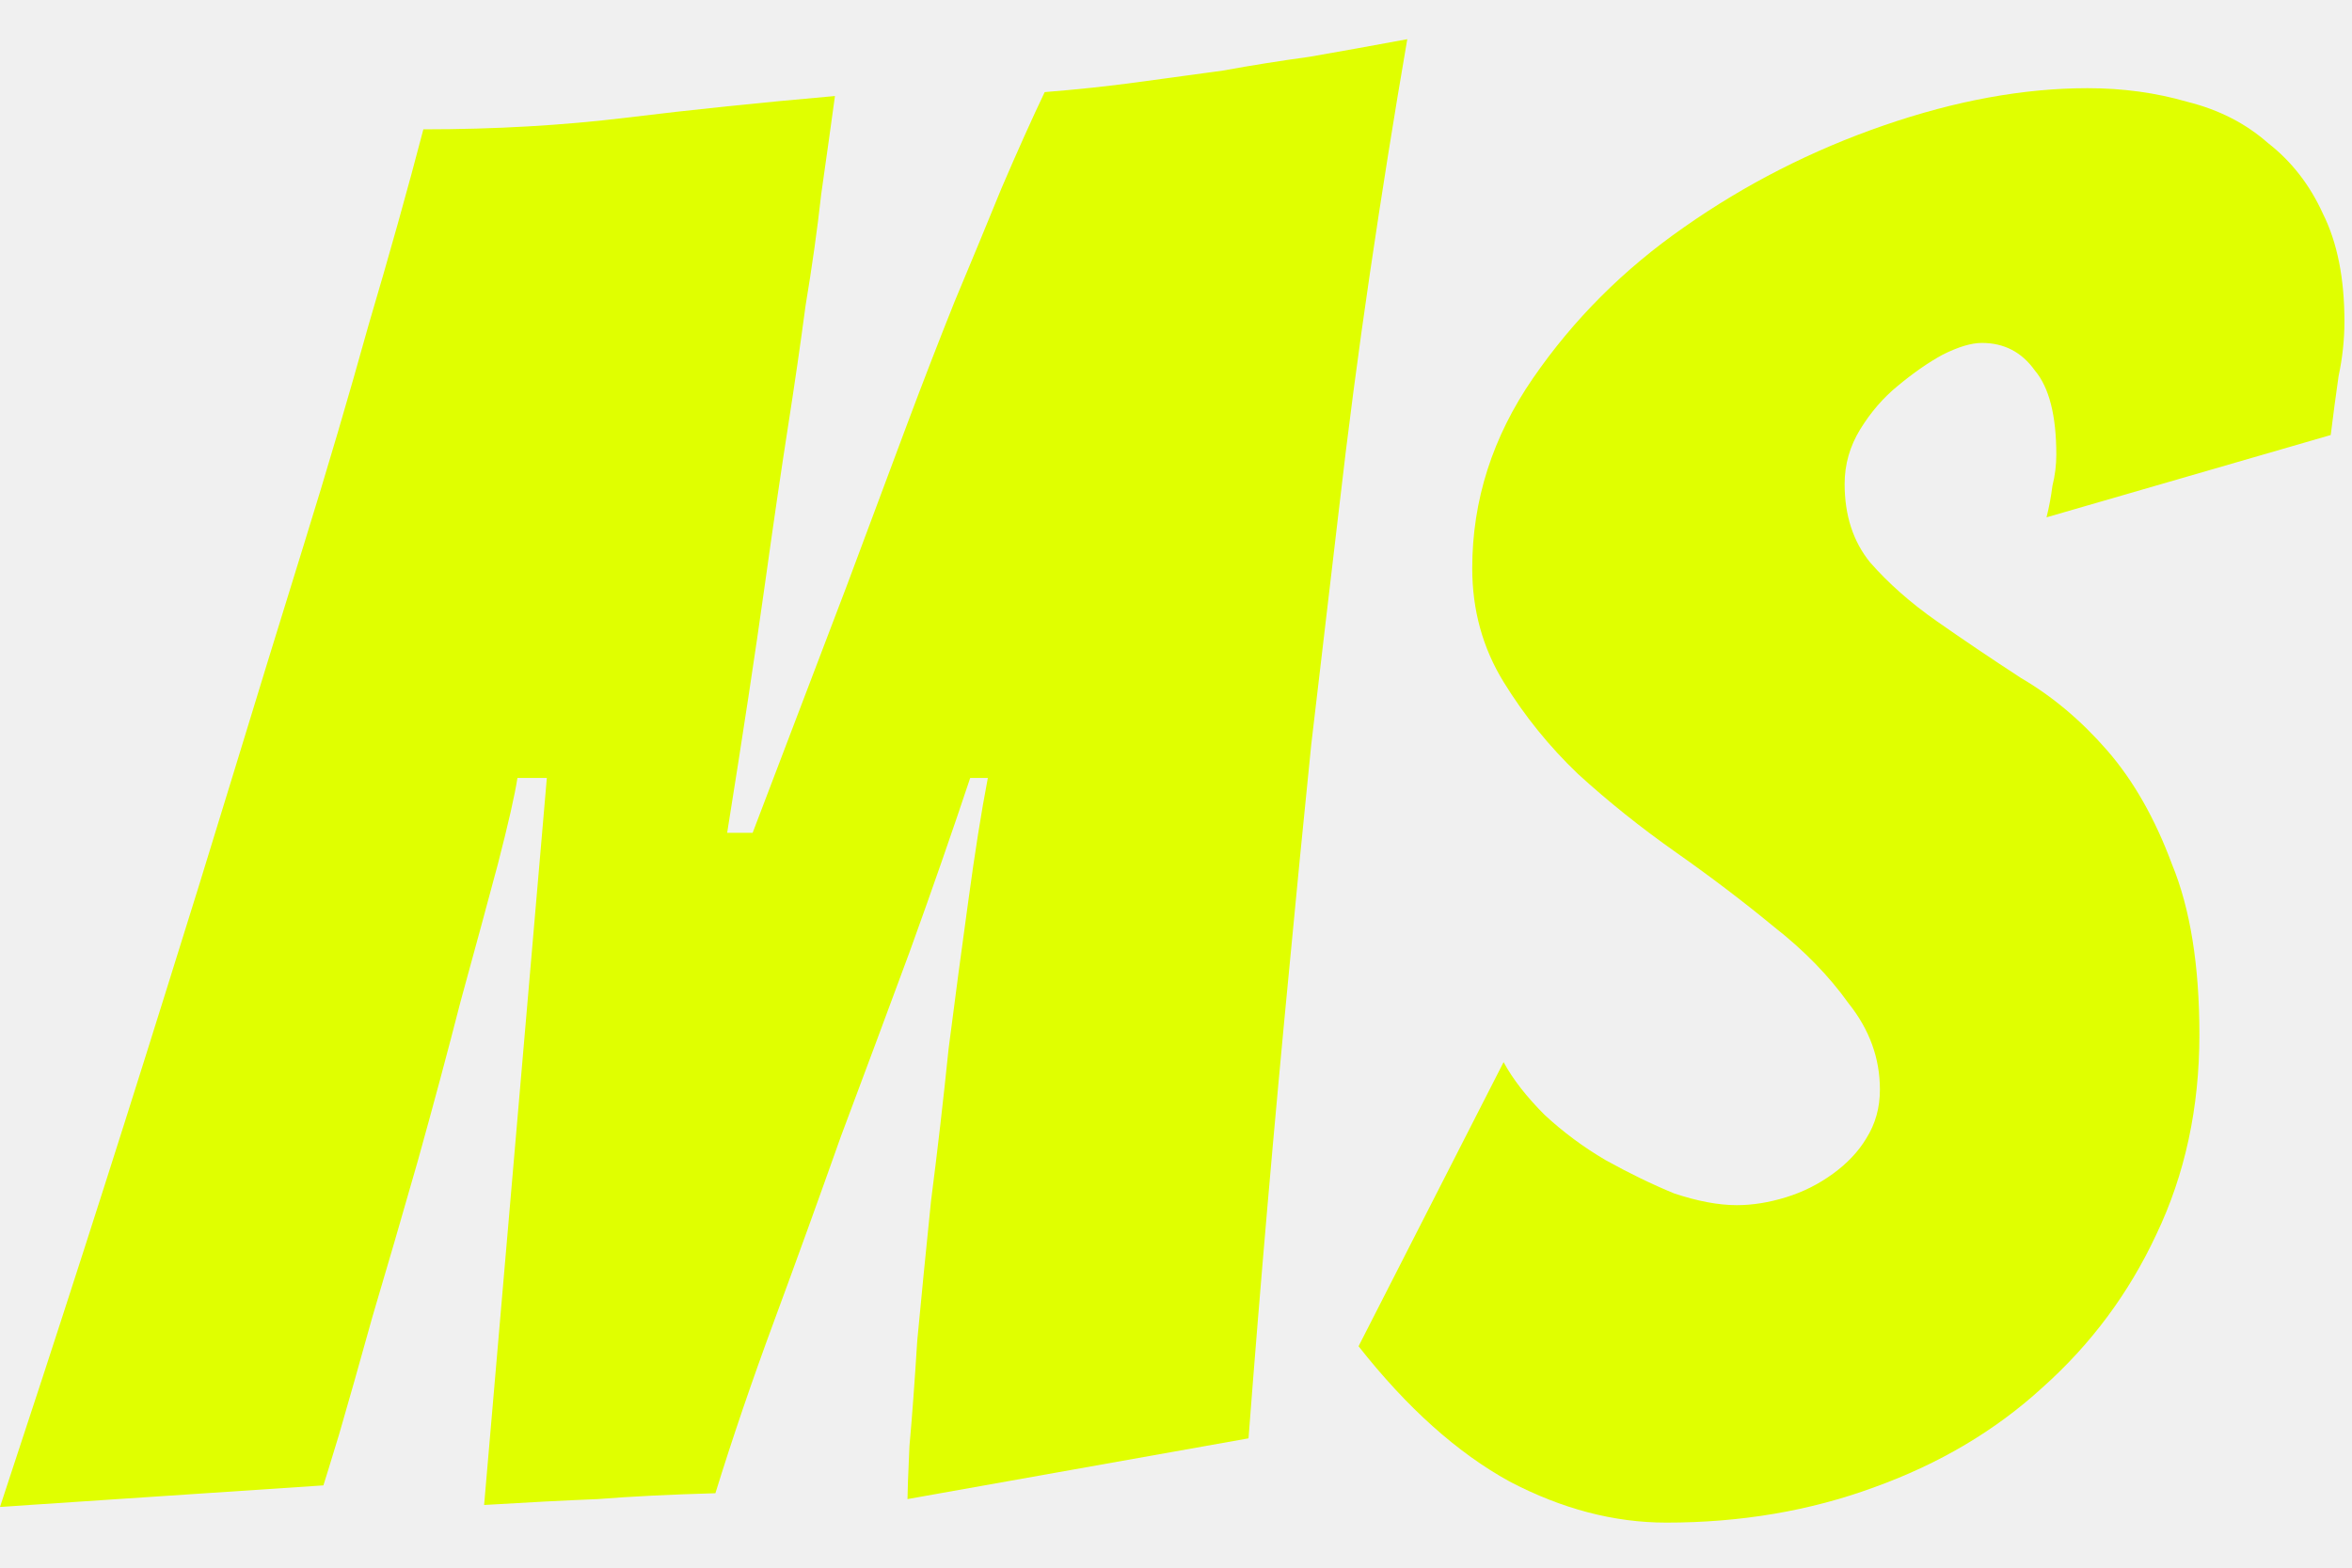
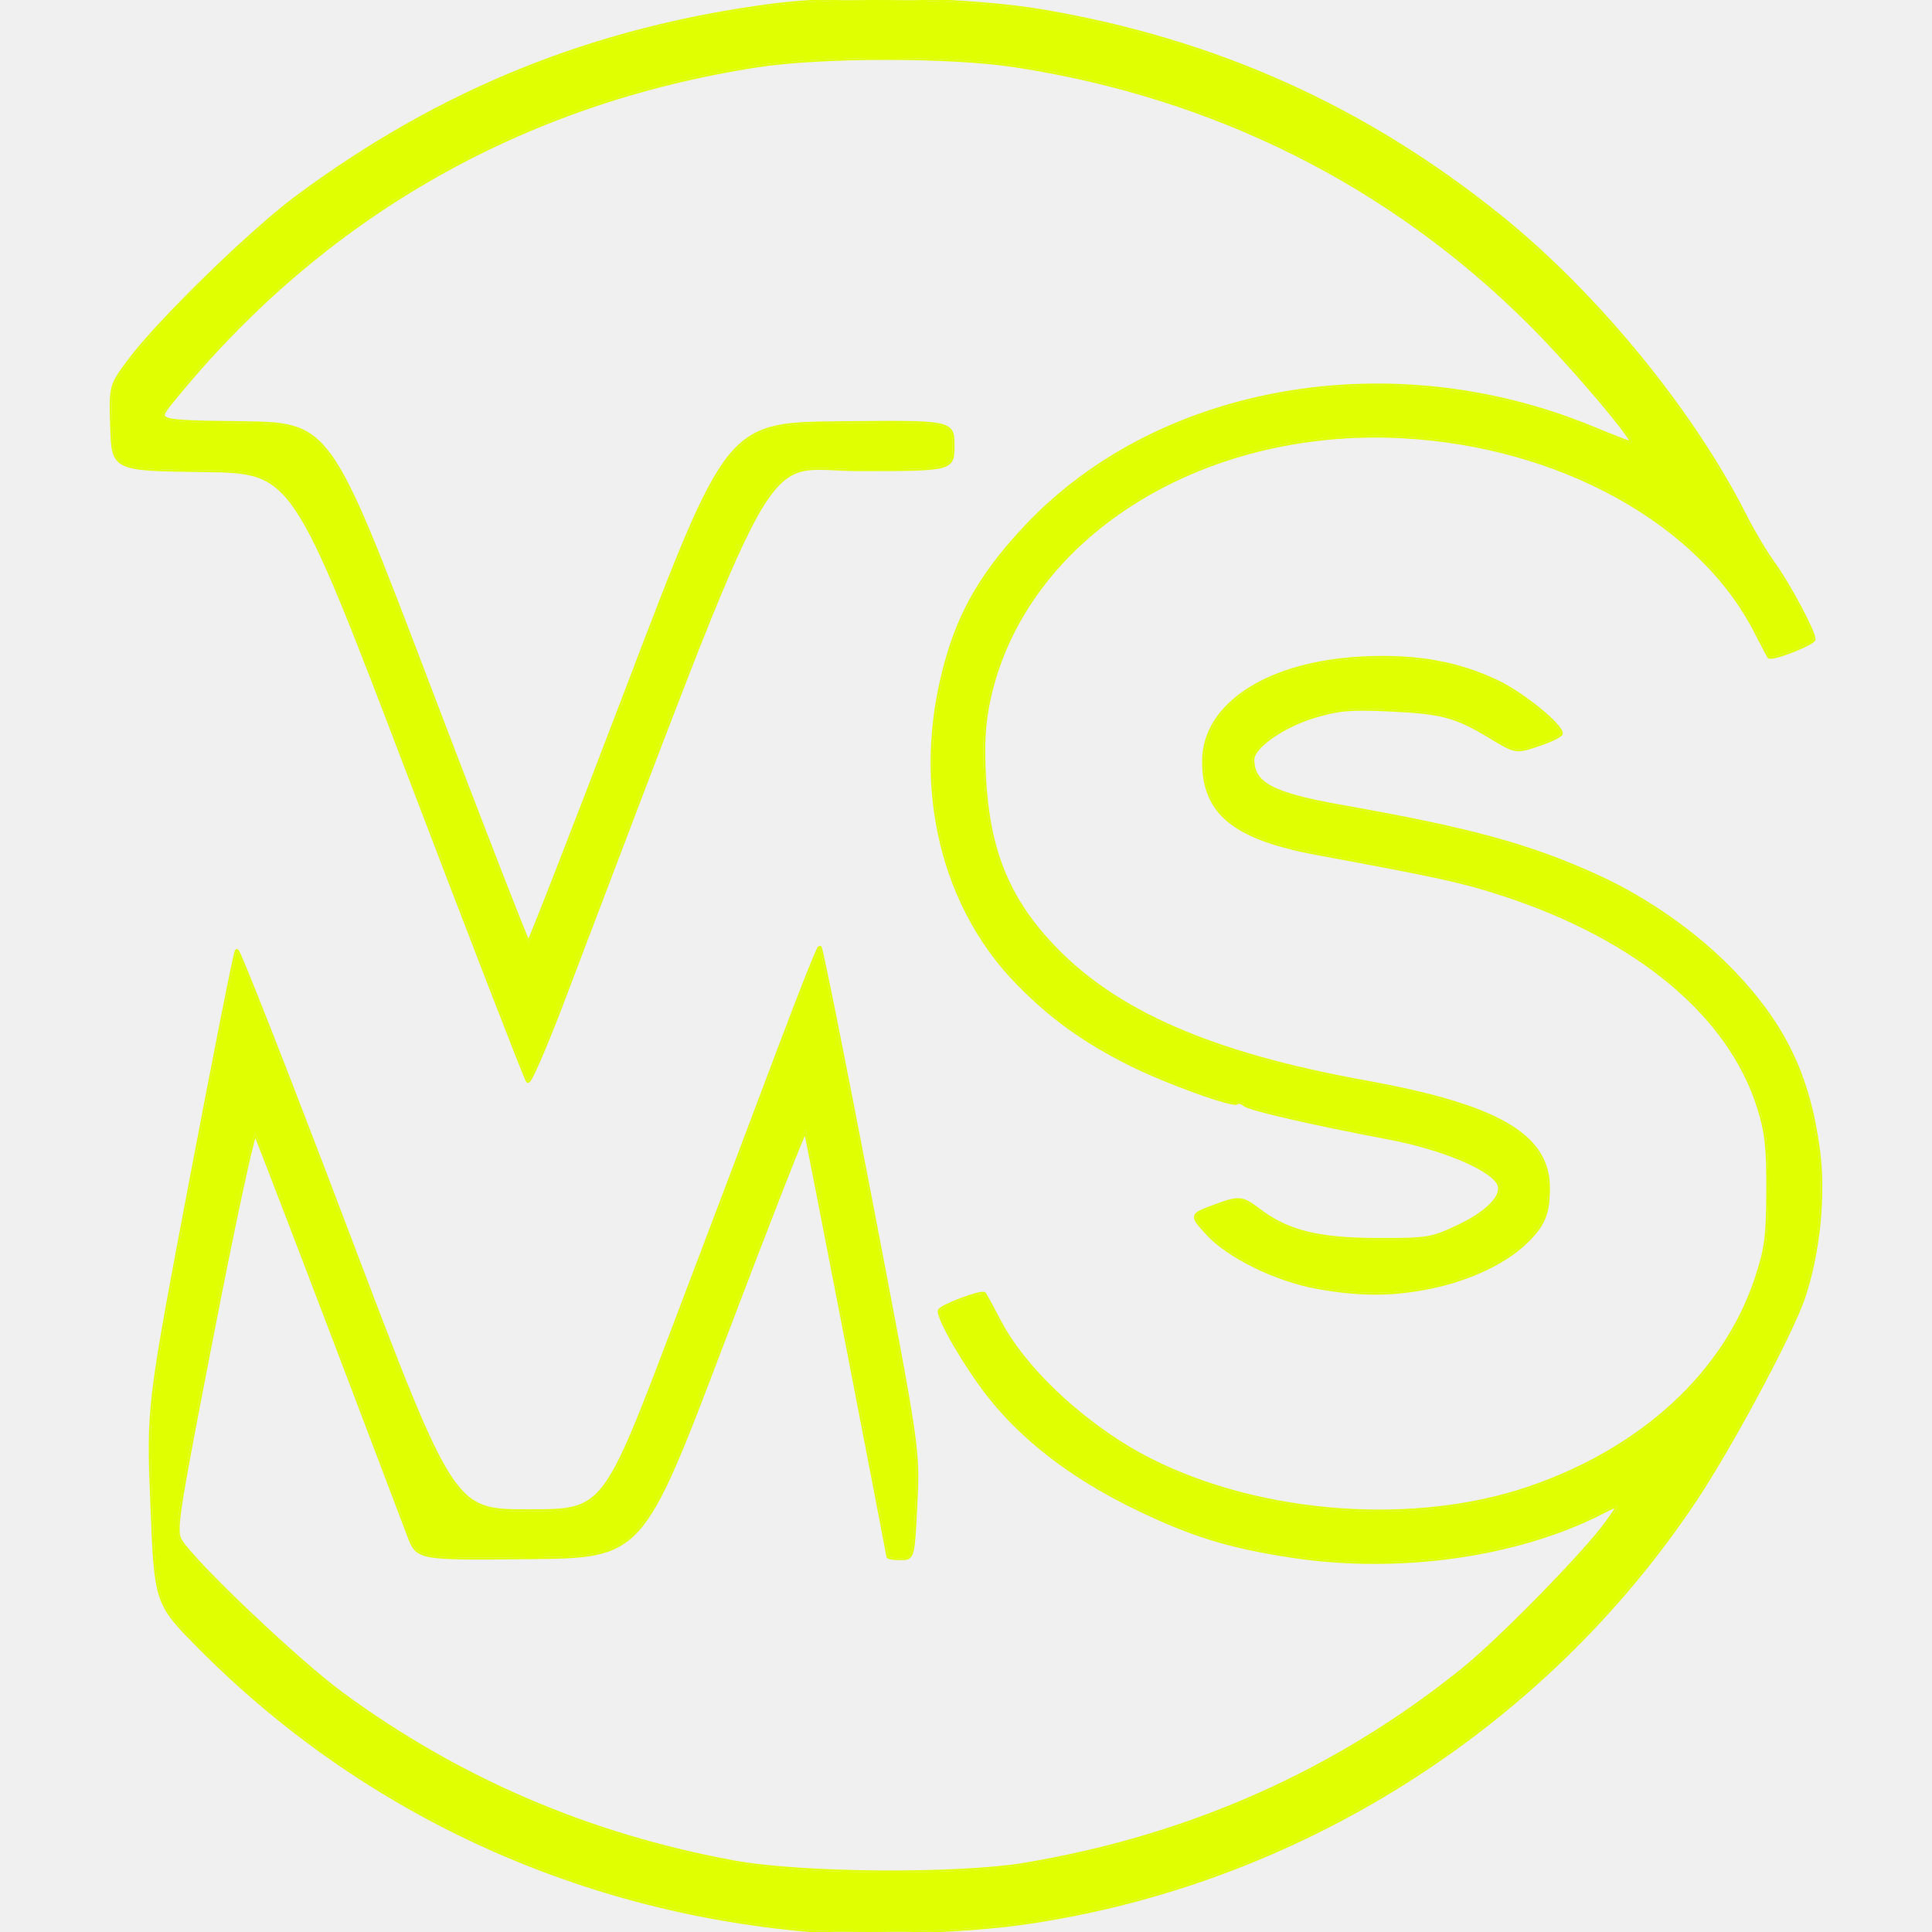
- <svg xmlns="http://www.w3.org/2000/svg" width="60" height="40" viewBox="0 0 60 40" fill="none">
-   <path d="M0 38.45C1.467 34.017 2.867 29.667 4.2 25.4C4.767 23.6 5.35 21.717 5.95 19.75C6.55 17.783 7.15 15.833 7.75 13.9C8.35 11.967 8.9 10.1 9.4 8.3C9.933 6.5 10.4 4.833 10.8 3.3C12.633 3.3 14.367 3.2 16 3C17.633 2.8 19.4 2.617 21.3 2.45C21.2 3.183 21.083 4.017 20.95 4.95C20.85 5.85 20.717 6.8 20.55 7.8C20.417 8.8 20.267 9.833 20.1 10.9C19.933 11.967 19.733 13.333 19.5 15C19.267 16.667 18.95 18.75 18.55 21.25H19.2C20.167 18.717 20.967 16.617 21.6 14.95C22.233 13.25 22.75 11.867 23.15 10.8C23.55 9.733 23.95 8.7 24.35 7.7C24.783 6.667 25.183 5.7 25.55 4.8C25.95 3.867 26.317 3.05 26.65 2.35C27.483 2.283 28.267 2.2 29 2.1C29.733 2 30.467 1.9 31.2 1.8C31.933 1.667 32.667 1.55 33.4 1.45C34.167 1.317 35 1.167 35.9 1C35.567 2.933 35.25 4.917 34.95 6.95C34.65 8.983 34.383 11.017 34.15 13.05C33.917 15.05 33.683 17.033 33.45 19C33.25 20.967 33.067 22.833 32.9 24.6C32.5 28.733 32.15 32.767 31.85 36.7L23.15 38.25C23.15 38.083 23.167 37.633 23.2 36.9C23.267 36.167 23.333 35.267 23.4 34.2C23.5 33.133 23.617 31.95 23.75 30.65C23.917 29.35 24.067 28.05 24.2 26.75C24.367 25.45 24.533 24.2 24.7 23C24.867 21.767 25.033 20.717 25.2 19.85H24.75C24.283 21.25 23.767 22.733 23.2 24.3C22.633 25.833 22.05 27.4 21.45 29C20.883 30.6 20.317 32.167 19.75 33.7C19.183 35.233 18.683 36.7 18.25 38.1C17.083 38.133 16.083 38.183 15.25 38.25C14.417 38.283 13.45 38.333 12.35 38.4L13.95 19.85H13.2C13.133 20.283 12.967 21.017 12.7 22.05C12.433 23.05 12.117 24.217 11.75 25.55C11.417 26.85 11.05 28.217 10.65 29.65C10.25 31.05 9.867 32.367 9.5 33.6C9.167 34.8 8.883 35.8 8.65 36.6C8.417 37.367 8.283 37.8 8.25 37.9L0 38.45Z" fill="#E0FF00" />
-   <path d="M56.107 26.4C56.107 28.267 55.74 29.967 55.007 31.5C54.307 33 53.34 34.3 52.107 35.4C50.907 36.5 49.474 37.35 47.807 37.95C46.174 38.55 44.407 38.85 42.507 38.85C41.174 38.85 39.84 38.5 38.507 37.8C37.174 37.067 35.89 35.917 34.657 34.35L38.357 27.1C38.59 27.533 38.94 27.983 39.407 28.45C39.874 28.883 40.39 29.267 40.957 29.6C41.557 29.933 42.14 30.217 42.707 30.45C43.307 30.65 43.84 30.75 44.307 30.75C44.707 30.75 45.124 30.683 45.557 30.55C45.99 30.417 46.39 30.217 46.757 29.95C47.124 29.683 47.407 29.383 47.607 29.05C47.84 28.683 47.957 28.267 47.957 27.8C47.957 27 47.69 26.267 47.157 25.6C46.657 24.9 46.024 24.25 45.257 23.65C44.49 23.017 43.657 22.383 42.757 21.75C41.857 21.117 41.024 20.45 40.257 19.75C39.524 19.05 38.89 18.267 38.357 17.4C37.824 16.533 37.557 15.567 37.557 14.5C37.557 12.767 38.074 11.15 39.107 9.65C40.14 8.15 41.424 6.867 42.957 5.8C44.524 4.7 46.224 3.833 48.057 3.2C49.89 2.567 51.624 2.25 53.257 2.25C54.157 2.25 55.007 2.367 55.807 2.6C56.607 2.8 57.29 3.15 57.857 3.65C58.457 4.117 58.924 4.717 59.257 5.45C59.624 6.183 59.807 7.1 59.807 8.2C59.807 8.667 59.757 9.133 59.657 9.6C59.59 10.067 59.524 10.567 59.457 11.1L52.207 13.2C52.274 12.933 52.324 12.667 52.357 12.4C52.424 12.133 52.457 11.867 52.457 11.6C52.457 10.6 52.274 9.883 51.907 9.45C51.574 8.983 51.124 8.75 50.557 8.75C50.29 8.75 49.957 8.85 49.557 9.05C49.19 9.25 48.807 9.517 48.407 9.85C48.04 10.15 47.724 10.517 47.457 10.95C47.19 11.383 47.057 11.85 47.057 12.35C47.057 13.15 47.274 13.817 47.707 14.35C48.174 14.883 48.74 15.383 49.407 15.85C50.074 16.317 50.79 16.8 51.557 17.3C52.357 17.767 53.09 18.383 53.757 19.15C54.424 19.917 54.974 20.883 55.407 22.05C55.874 23.183 56.107 24.633 56.107 26.4Z" fill="#E0FF00" />
+ <svg xmlns="http://www.w3.org/2000/svg" width="500" height="500" viewBox="0 0 500 500" fill="none">
+   <g clip-path="url(#clip0_309_1142)">
+     <mask id="path-1-outside-1_309_1142" maskUnits="userSpaceOnUse" x="27.889" y="-1" width="444" height="502" fill="black">
+       <rect fill="white" x="27.889" y="-1" width="444" height="502" />
+       <path d="M208.588 499.418C148.429 494.02 93.458 468.389 51.736 426.28C40.434 414.876 40.434 414.876 39.419 389.453C38.405 364.031 38.405 364.031 49.514 305.451C55.625 273.231 60.918 246.529 61.276 246.109C61.635 245.691 74.36 278.144 89.554 318.229C117.18 391.111 117.18 391.111 136.796 391.111C156.412 391.111 156.412 391.111 174.763 342.753C184.856 316.158 197.272 283.34 202.354 269.824C207.436 256.309 211.843 245.244 212.148 245.238C212.453 245.229 218.306 274.442 225.155 310.153C237.607 375.084 237.607 375.084 236.911 389.176C236.215 403.269 236.215 403.269 233.051 403.269C231.31 403.269 229.886 403.056 229.886 402.796C229.886 402.113 208.839 293.473 208.492 292.364C208.332 291.853 198.701 316.476 187.088 347.076C165.975 402.716 165.975 402.716 137.042 403.011C108.109 403.304 108.109 403.304 105.908 397.484C85.579 343.733 66.747 294.451 66.088 293.278C65.62 292.444 60.778 314.778 55.106 343.936C45.574 392.936 45.066 396.251 46.702 398.847C50.495 404.869 77.02 430.022 88.409 438.4C118.533 460.556 152.486 475.127 189.975 481.987C207.48 485.191 247.919 485.484 265.46 482.533C307.973 475.382 345.822 458.553 378.531 432.256C388.204 424.478 410.493 401.7 415.989 393.978C419.722 388.733 419.722 388.731 414.036 391.604C392.36 402.556 361.987 406.802 334.693 402.702C318.149 400.216 308.349 397.187 293.633 390.016C277.58 382.193 264.847 372.424 255.982 361.131C250.138 353.684 243.19 341.816 243.19 339.282C243.19 338.264 254.102 334.127 254.736 334.904C254.911 335.118 256.711 338.436 258.74 342.276C265.544 355.169 281.822 370.004 298.067 378.12C326.664 392.407 366.089 395.278 395.627 385.224C424.989 375.233 446.467 355.469 454.6 330.96C457.156 323.26 457.571 320.129 457.62 308.213C457.669 296.958 457.227 292.956 455.238 286.616C447.724 262.651 423.907 242.778 389.06 231.4C378.618 227.989 372.6 226.664 341.304 220.882C319.487 216.853 311.609 210.52 311.609 197.013C311.609 182.303 328.38 171.496 352.944 170.378C366.738 169.751 377.242 171.624 387.578 176.557C393.938 179.591 403.942 187.694 403.942 189.81C403.942 190.296 401.322 191.572 398.122 192.644C392.302 194.595 392.302 194.595 385.696 190.602C376.733 185.185 373.189 184.245 359.362 183.615C349.447 183.164 346.247 183.453 339.962 185.366C331.824 187.844 324.12 193.293 324.12 196.57C324.12 202.905 329.209 205.618 346.989 208.762C380.753 214.733 395.929 218.895 413.791 227.084C426.331 232.833 439.218 241.942 448.476 251.604C461.653 265.356 467.96 278.518 470.504 297.58C472.067 309.287 470.549 324.369 466.651 335.853C463.529 345.058 448.091 373.918 438.831 387.864C399.458 447.167 335.451 487.538 264.809 497.62C249.418 499.818 222.607 500.673 208.588 499.418ZM340.833 333.056C330.253 331.147 317.851 325.049 312.471 319.111C308.313 314.522 308.313 314.522 313.722 312.476C320.684 309.838 321.333 309.88 325.742 313.231C333.147 318.862 341.08 320.853 356.271 320.891C369.558 320.924 370.433 320.782 377.52 317.433C385.02 313.891 389.184 309.584 388.027 306.571C386.484 302.569 373.638 297.107 359.424 294.411C339.542 290.642 323.502 286.956 322.153 285.849C321.376 285.211 320.451 284.976 320.1 285.327C319.171 286.251 301.6 279.882 292.524 275.331C280.66 269.382 272.231 263.324 263.611 254.556C242.57 233.144 235.825 199.945 246.012 167.925C249.696 156.351 255.524 146.977 265.787 136.13C300.153 99.799 360.189 89.4 412.033 110.796C417.353 112.992 421.982 114.788 422.318 114.788C424.051 114.788 407.322 94.976 396.182 83.833C360.029 47.678 314.404 24.82 262.591 16.903C245.98 14.364 212.596 14.372 196.073 16.919C134.793 26.362 83.016 56.067 44.303 103.99C40.081 109.216 40.081 109.216 62.594 109.516C85.107 109.816 85.107 109.815 110.657 176.945C124.709 213.866 136.456 244.08 136.761 244.084C137.066 244.089 148.83 213.882 162.904 176.955C188.492 109.816 188.492 109.816 217.504 109.521C246.516 109.226 246.516 109.226 246.516 115.324C246.516 121.421 246.516 121.421 222.276 121.421C195.593 121.421 203.335 107.504 145.269 259.836C140.929 271.22 137.03 280.173 136.603 279.729C136.176 279.287 122.369 243.611 105.92 200.449C76.013 121.974 76.013 121.974 52.694 121.676C29.375 121.378 29.375 121.378 29.022 110.634C28.669 99.892 28.669 99.891 33.626 93.248C41.155 83.158 65.063 59.855 76.895 51.075C114.126 23.446 153.75 7.458 199.953 1.422C218.461 -0.996 251.418 -0.245 270.351 3.026C314.847 10.713 353.076 27.909 387.962 55.933C413.004 76.049 437.973 106.523 451.609 133.614C453.589 137.546 456.842 143.002 458.838 145.737C462.698 151.03 469.351 163.475 469.351 165.404C469.351 166.488 458.456 170.732 457.833 169.89C457.676 169.676 456.149 166.766 454.438 163.422C439.964 135.125 403.658 115.094 362.922 112.93C310.351 110.138 264.804 139.146 255.816 181.146C254.536 187.125 254.218 192.591 254.66 201.002C255.651 219.913 260.638 232.36 272.131 244.609C288.4 261.947 313.38 272.873 353.238 280.08C387.507 286.276 400.616 293.849 400.616 307.444C400.616 314.027 399.451 316.867 394.918 321.329C389.671 326.493 380.284 330.958 370.38 332.998C360.34 335.064 352.053 335.08 340.833 333.056Z" />
+     </mask>
+     <path d="M208.588 499.418C148.429 494.02 93.458 468.389 51.736 426.28C40.434 414.876 40.434 414.876 39.419 389.453C38.405 364.031 38.405 364.031 49.514 305.451C55.625 273.231 60.918 246.529 61.276 246.109C61.635 245.691 74.36 278.144 89.554 318.229C117.18 391.111 117.18 391.111 136.796 391.111C156.412 391.111 156.412 391.111 174.763 342.753C184.856 316.158 197.272 283.34 202.354 269.824C207.436 256.309 211.843 245.244 212.148 245.238C212.453 245.229 218.306 274.442 225.155 310.153C237.607 375.084 237.607 375.084 236.911 389.176C236.215 403.269 236.215 403.269 233.051 403.269C231.31 403.269 229.886 403.056 229.886 402.796C229.886 402.113 208.839 293.473 208.492 292.364C208.332 291.853 198.701 316.476 187.088 347.076C165.975 402.716 165.975 402.716 137.042 403.011C108.109 403.304 108.109 403.304 105.908 397.484C85.579 343.733 66.747 294.451 66.088 293.278C65.62 292.444 60.778 314.778 55.106 343.936C45.574 392.936 45.066 396.251 46.702 398.847C50.495 404.869 77.02 430.022 88.409 438.4C118.533 460.556 152.486 475.127 189.975 481.987C207.48 485.191 247.919 485.484 265.46 482.533C307.973 475.382 345.822 458.553 378.531 432.256C388.204 424.478 410.493 401.7 415.989 393.978C419.722 388.733 419.722 388.731 414.036 391.604C392.36 402.556 361.987 406.802 334.693 402.702C318.149 400.216 308.349 397.187 293.633 390.016C277.58 382.193 264.847 372.424 255.982 361.131C250.138 353.684 243.19 341.816 243.19 339.282C243.19 338.264 254.102 334.127 254.736 334.904C254.911 335.118 256.711 338.436 258.74 342.276C265.544 355.169 281.822 370.004 298.067 378.12C326.664 392.407 366.089 395.278 395.627 385.224C424.989 375.233 446.467 355.469 454.6 330.96C457.156 323.26 457.571 320.129 457.62 308.213C457.669 296.958 457.227 292.956 455.238 286.616C447.724 262.651 423.907 242.778 389.06 231.4C378.618 227.989 372.6 226.664 341.304 220.882C319.487 216.853 311.609 210.52 311.609 197.013C311.609 182.303 328.38 171.496 352.944 170.378C366.738 169.751 377.242 171.624 387.578 176.557C393.938 179.591 403.942 187.694 403.942 189.81C403.942 190.296 401.322 191.572 398.122 192.644C392.302 194.595 392.302 194.595 385.696 190.602C376.733 185.185 373.189 184.245 359.362 183.615C349.447 183.164 346.247 183.453 339.962 185.366C331.824 187.844 324.12 193.293 324.12 196.57C324.12 202.905 329.209 205.618 346.989 208.762C380.753 214.733 395.929 218.895 413.791 227.084C426.331 232.833 439.218 241.942 448.476 251.604C461.653 265.356 467.96 278.518 470.504 297.58C472.067 309.287 470.549 324.369 466.651 335.853C463.529 345.058 448.091 373.918 438.831 387.864C399.458 447.167 335.451 487.538 264.809 497.62C249.418 499.818 222.607 500.673 208.588 499.418ZM340.833 333.056C330.253 331.147 317.851 325.049 312.471 319.111C308.313 314.522 308.313 314.522 313.722 312.476C320.684 309.838 321.333 309.88 325.742 313.231C333.147 318.862 341.08 320.853 356.271 320.891C369.558 320.924 370.433 320.782 377.52 317.433C385.02 313.891 389.184 309.584 388.027 306.571C386.484 302.569 373.638 297.107 359.424 294.411C339.542 290.642 323.502 286.956 322.153 285.849C321.376 285.211 320.451 284.976 320.1 285.327C319.171 286.251 301.6 279.882 292.524 275.331C280.66 269.382 272.231 263.324 263.611 254.556C242.57 233.144 235.825 199.945 246.012 167.925C249.696 156.351 255.524 146.977 265.787 136.13C300.153 99.799 360.189 89.4 412.033 110.796C417.353 112.992 421.982 114.788 422.318 114.788C424.051 114.788 407.322 94.976 396.182 83.833C360.029 47.678 314.404 24.82 262.591 16.903C245.98 14.364 212.596 14.372 196.073 16.919C134.793 26.362 83.016 56.067 44.303 103.99C40.081 109.216 40.081 109.216 62.594 109.516C85.107 109.816 85.107 109.815 110.657 176.945C124.709 213.866 136.456 244.08 136.761 244.084C137.066 244.089 148.83 213.882 162.904 176.955C188.492 109.816 188.492 109.816 217.504 109.521C246.516 109.226 246.516 109.226 246.516 115.324C246.516 121.421 246.516 121.421 222.276 121.421C195.593 121.421 203.335 107.504 145.269 259.836C140.929 271.22 137.03 280.173 136.603 279.729C136.176 279.287 122.369 243.611 105.92 200.449C76.013 121.974 76.013 121.974 52.694 121.676C29.375 121.378 29.375 121.378 29.022 110.634C28.669 99.892 28.669 99.891 33.626 93.248C41.155 83.158 65.063 59.855 76.895 51.075C114.126 23.446 153.75 7.458 199.953 1.422C218.461 -0.996 251.418 -0.245 270.351 3.026C314.847 10.713 353.076 27.909 387.962 55.933C413.004 76.049 437.973 106.523 451.609 133.614C453.589 137.546 456.842 143.002 458.838 145.737C462.698 151.03 469.351 163.475 469.351 165.404C469.351 166.488 458.456 170.732 457.833 169.89C457.676 169.676 456.149 166.766 454.438 163.422C439.964 135.125 403.658 115.094 362.922 112.93C310.351 110.138 264.804 139.146 255.816 181.146C254.536 187.125 254.218 192.591 254.66 201.002C255.651 219.913 260.638 232.36 272.131 244.609C288.4 261.947 313.38 272.873 353.238 280.08C387.507 286.276 400.616 293.849 400.616 307.444C400.616 314.027 399.451 316.867 394.918 321.329C389.671 326.493 380.284 330.958 370.38 332.998C360.34 335.064 352.053 335.08 340.833 333.056Z" fill="#E0FF00" />
+     <path d="M208.588 499.418C148.429 494.02 93.458 468.389 51.736 426.28C40.434 414.876 40.434 414.876 39.419 389.453C38.405 364.031 38.405 364.031 49.514 305.451C55.625 273.231 60.918 246.529 61.276 246.109C61.635 245.691 74.36 278.144 89.554 318.229C117.18 391.111 117.18 391.111 136.796 391.111C156.412 391.111 156.412 391.111 174.763 342.753C184.856 316.158 197.272 283.34 202.354 269.824C207.436 256.309 211.843 245.244 212.148 245.238C212.453 245.229 218.306 274.442 225.155 310.153C237.607 375.084 237.607 375.084 236.911 389.176C236.215 403.269 236.215 403.269 233.051 403.269C231.31 403.269 229.886 403.056 229.886 402.796C229.886 402.113 208.839 293.473 208.492 292.364C208.332 291.853 198.701 316.476 187.088 347.076C165.975 402.716 165.975 402.716 137.042 403.011C108.109 403.304 108.109 403.304 105.908 397.484C85.579 343.733 66.747 294.451 66.088 293.278C65.62 292.444 60.778 314.778 55.106 343.936C45.574 392.936 45.066 396.251 46.702 398.847C50.495 404.869 77.02 430.022 88.409 438.4C118.533 460.556 152.486 475.127 189.975 481.987C207.48 485.191 247.919 485.484 265.46 482.533C307.973 475.382 345.822 458.553 378.531 432.256C388.204 424.478 410.493 401.7 415.989 393.978C419.722 388.733 419.722 388.731 414.036 391.604C392.36 402.556 361.987 406.802 334.693 402.702C318.149 400.216 308.349 397.187 293.633 390.016C277.58 382.193 264.847 372.424 255.982 361.131C250.138 353.684 243.19 341.816 243.19 339.282C243.19 338.264 254.102 334.127 254.736 334.904C254.911 335.118 256.711 338.436 258.74 342.276C265.544 355.169 281.822 370.004 298.067 378.12C326.664 392.407 366.089 395.278 395.627 385.224C424.989 375.233 446.467 355.469 454.6 330.96C457.156 323.26 457.571 320.129 457.62 308.213C457.669 296.958 457.227 292.956 455.238 286.616C447.724 262.651 423.907 242.778 389.06 231.4C378.618 227.989 372.6 226.664 341.304 220.882C319.487 216.853 311.609 210.52 311.609 197.013C311.609 182.303 328.38 171.496 352.944 170.378C366.738 169.751 377.242 171.624 387.578 176.557C393.938 179.591 403.942 187.694 403.942 189.81C403.942 190.296 401.322 191.572 398.122 192.644C392.302 194.595 392.302 194.595 385.696 190.602C376.733 185.185 373.189 184.245 359.362 183.615C349.447 183.164 346.247 183.453 339.962 185.366C331.824 187.844 324.12 193.293 324.12 196.57C324.12 202.905 329.209 205.618 346.989 208.762C380.753 214.733 395.929 218.895 413.791 227.084C426.331 232.833 439.218 241.942 448.476 251.604C461.653 265.356 467.96 278.518 470.504 297.58C472.067 309.287 470.549 324.369 466.651 335.853C463.529 345.058 448.091 373.918 438.831 387.864C399.458 447.167 335.451 487.538 264.809 497.62C249.418 499.818 222.607 500.673 208.588 499.418ZM340.833 333.056C330.253 331.147 317.851 325.049 312.471 319.111C308.313 314.522 308.313 314.522 313.722 312.476C320.684 309.838 321.333 309.88 325.742 313.231C333.147 318.862 341.08 320.853 356.271 320.891C369.558 320.924 370.433 320.782 377.52 317.433C385.02 313.891 389.184 309.584 388.027 306.571C386.484 302.569 373.638 297.107 359.424 294.411C339.542 290.642 323.502 286.956 322.153 285.849C321.376 285.211 320.451 284.976 320.1 285.327C319.171 286.251 301.6 279.882 292.524 275.331C280.66 269.382 272.231 263.324 263.611 254.556C242.57 233.144 235.825 199.945 246.012 167.925C249.696 156.351 255.524 146.977 265.787 136.13C300.153 99.799 360.189 89.4 412.033 110.796C417.353 112.992 421.982 114.788 422.318 114.788C424.051 114.788 407.322 94.976 396.182 83.833C360.029 47.678 314.404 24.82 262.591 16.903C245.98 14.364 212.596 14.372 196.073 16.919C134.793 26.362 83.016 56.067 44.303 103.99C40.081 109.216 40.081 109.216 62.594 109.516C85.107 109.816 85.107 109.815 110.657 176.945C124.709 213.866 136.456 244.08 136.761 244.084C137.066 244.089 148.83 213.882 162.904 176.955C188.492 109.816 188.492 109.816 217.504 109.521C246.516 109.226 246.516 109.226 246.516 115.324C246.516 121.421 246.516 121.421 222.276 121.421C195.593 121.421 203.335 107.504 145.269 259.836C140.929 271.22 137.03 280.173 136.603 279.729C136.176 279.287 122.369 243.611 105.92 200.449C76.013 121.974 76.013 121.974 52.694 121.676C29.375 121.378 29.375 121.378 29.022 110.634C28.669 99.892 28.669 99.891 33.626 93.248C41.155 83.158 65.063 59.855 76.895 51.075C114.126 23.446 153.75 7.458 199.953 1.422C218.461 -0.996 251.418 -0.245 270.351 3.026C314.847 10.713 353.076 27.909 387.962 55.933C413.004 76.049 437.973 106.523 451.609 133.614C453.589 137.546 456.842 143.002 458.838 145.737C462.698 151.03 469.351 163.475 469.351 165.404C469.351 166.488 458.456 170.732 457.833 169.89C457.676 169.676 456.149 166.766 454.438 163.422C439.964 135.125 403.658 115.094 362.922 112.93C310.351 110.138 264.804 139.146 255.816 181.146C254.536 187.125 254.218 192.591 254.66 201.002C255.651 219.913 260.638 232.36 272.131 244.609C288.4 261.947 313.38 272.873 353.238 280.08C387.507 286.276 400.616 293.849 400.616 307.444C400.616 314.027 399.451 316.867 394.918 321.329C389.671 326.493 380.284 330.958 370.38 332.998C360.34 335.064 352.053 335.08 340.833 333.056Z" stroke="#E0FF00" mask="url(#path-1-outside-1_309_1142)" />
+   </g>
+   <defs>
+     <clipPath id="clip0_309_1142">
+       <rect width="500" height="500" fill="white" />
+     </clipPath>
+   </defs>
</svg>
